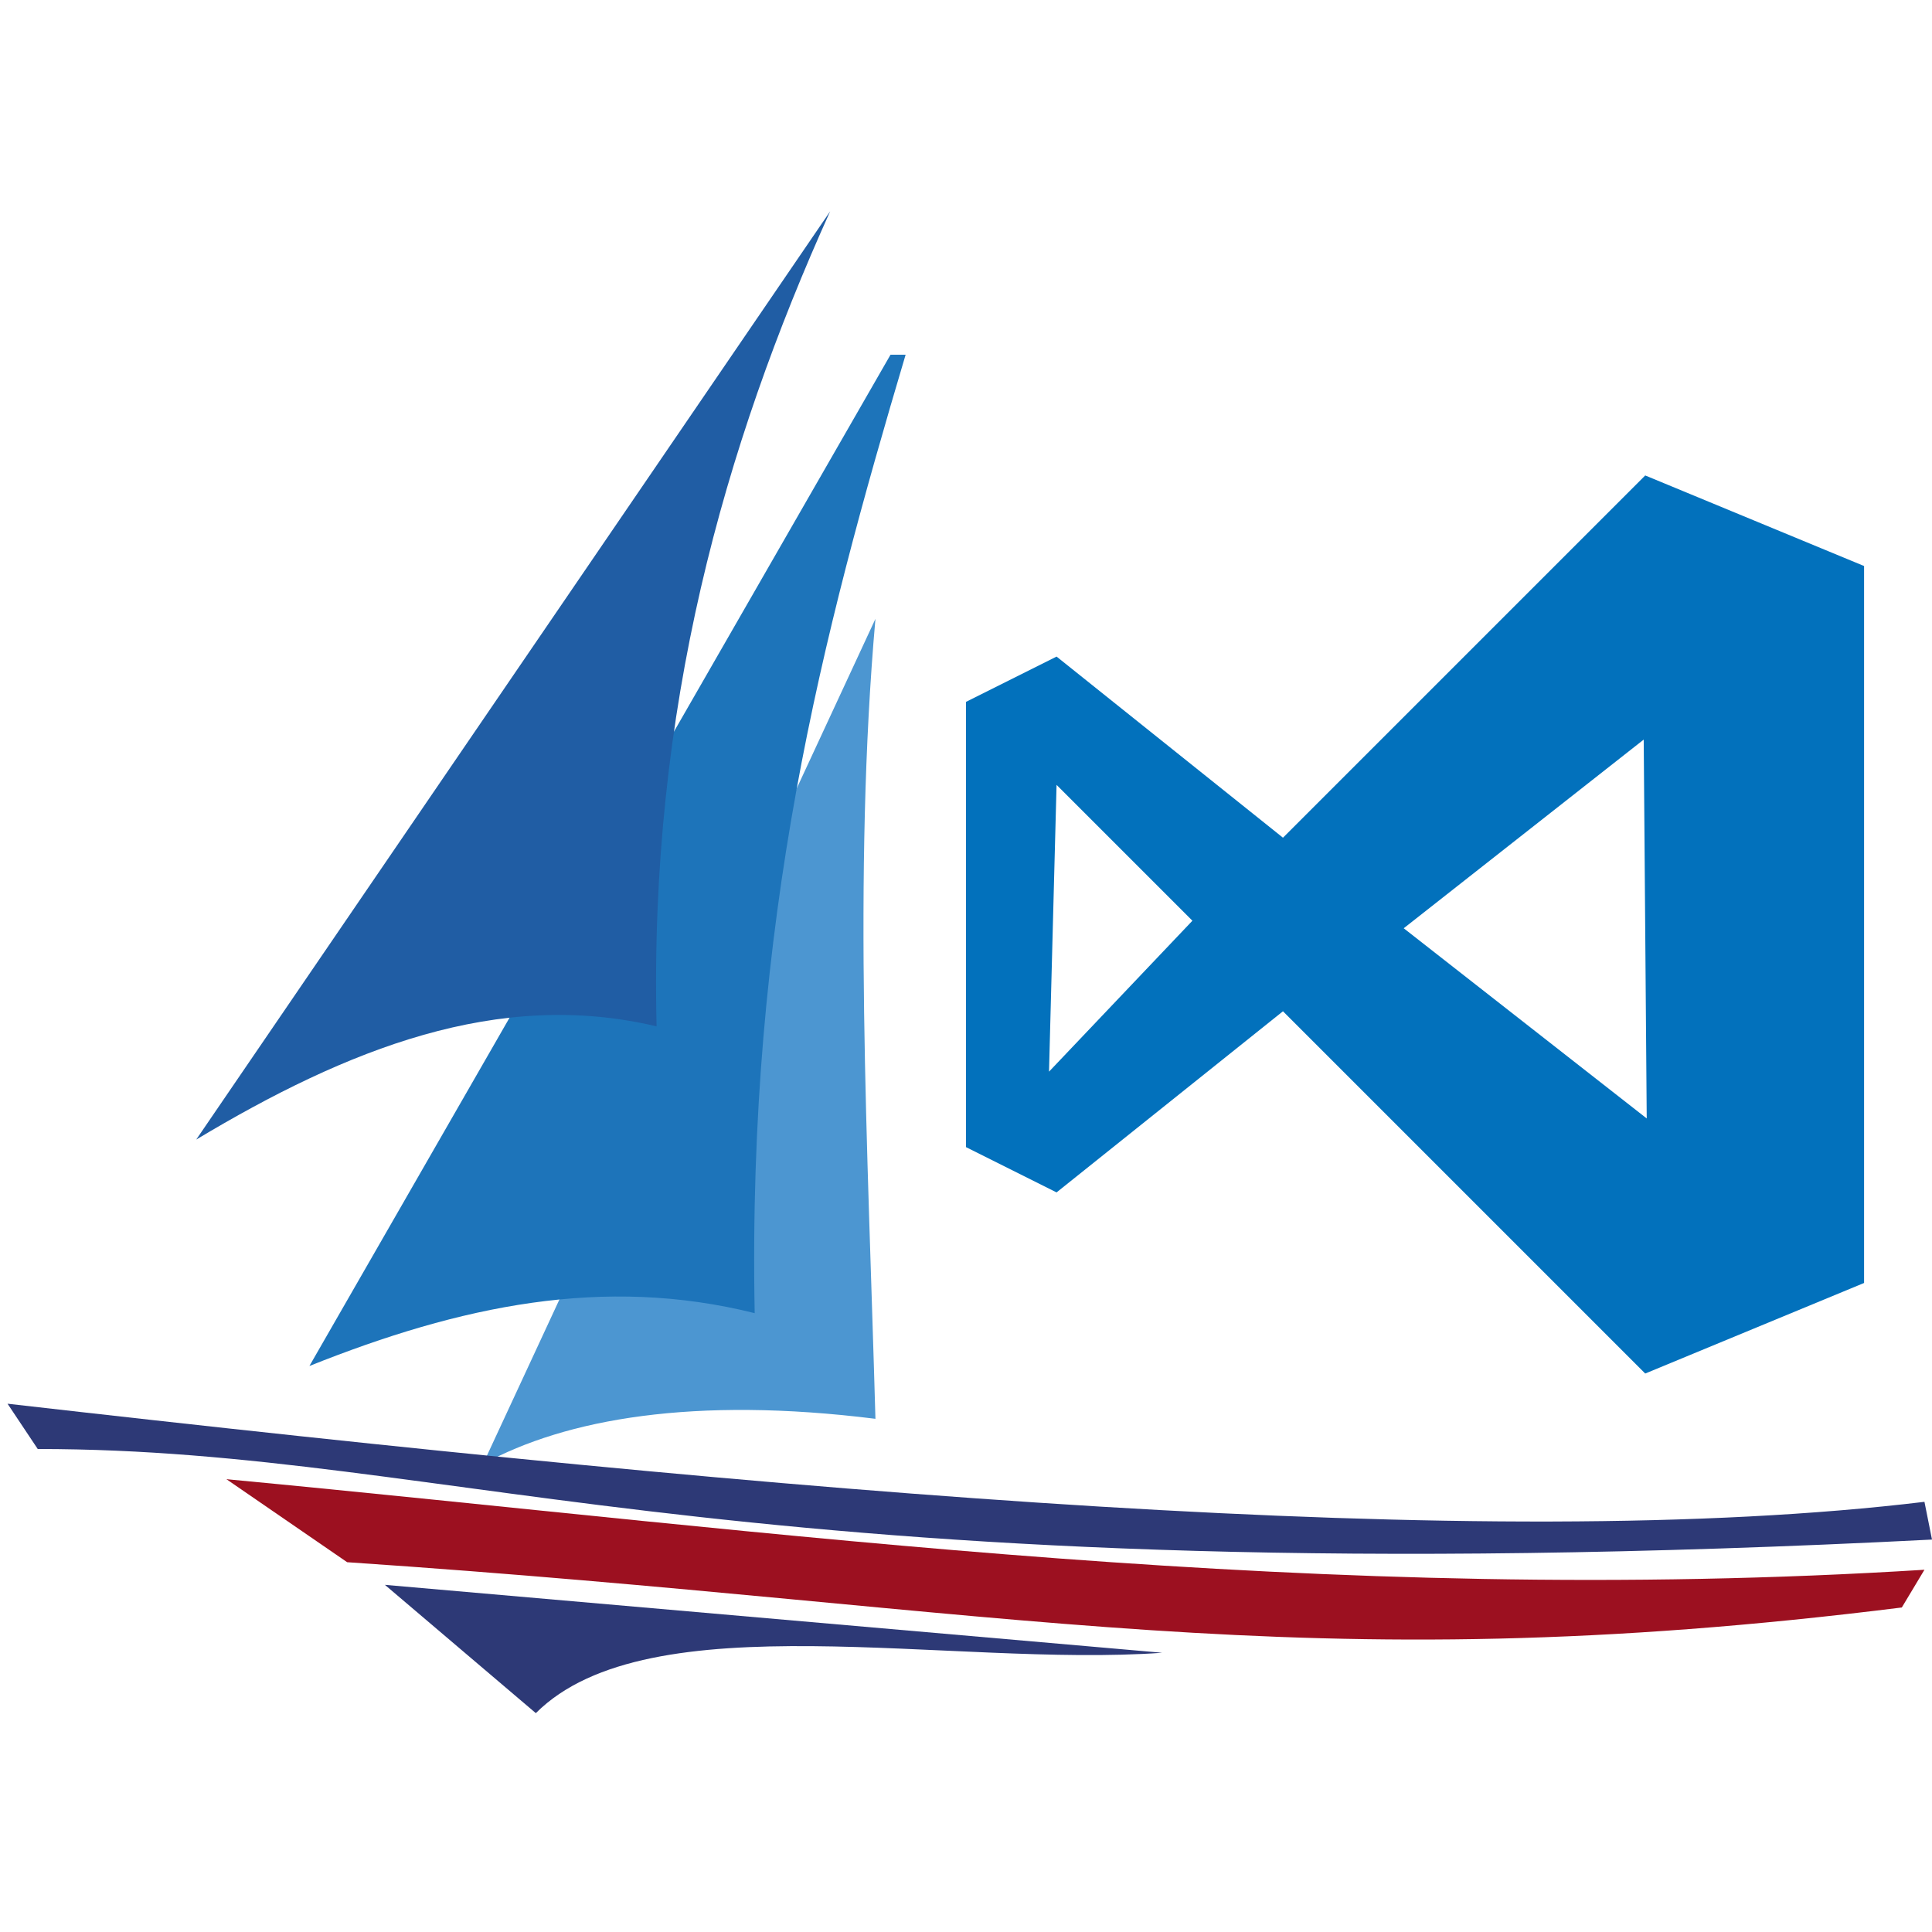
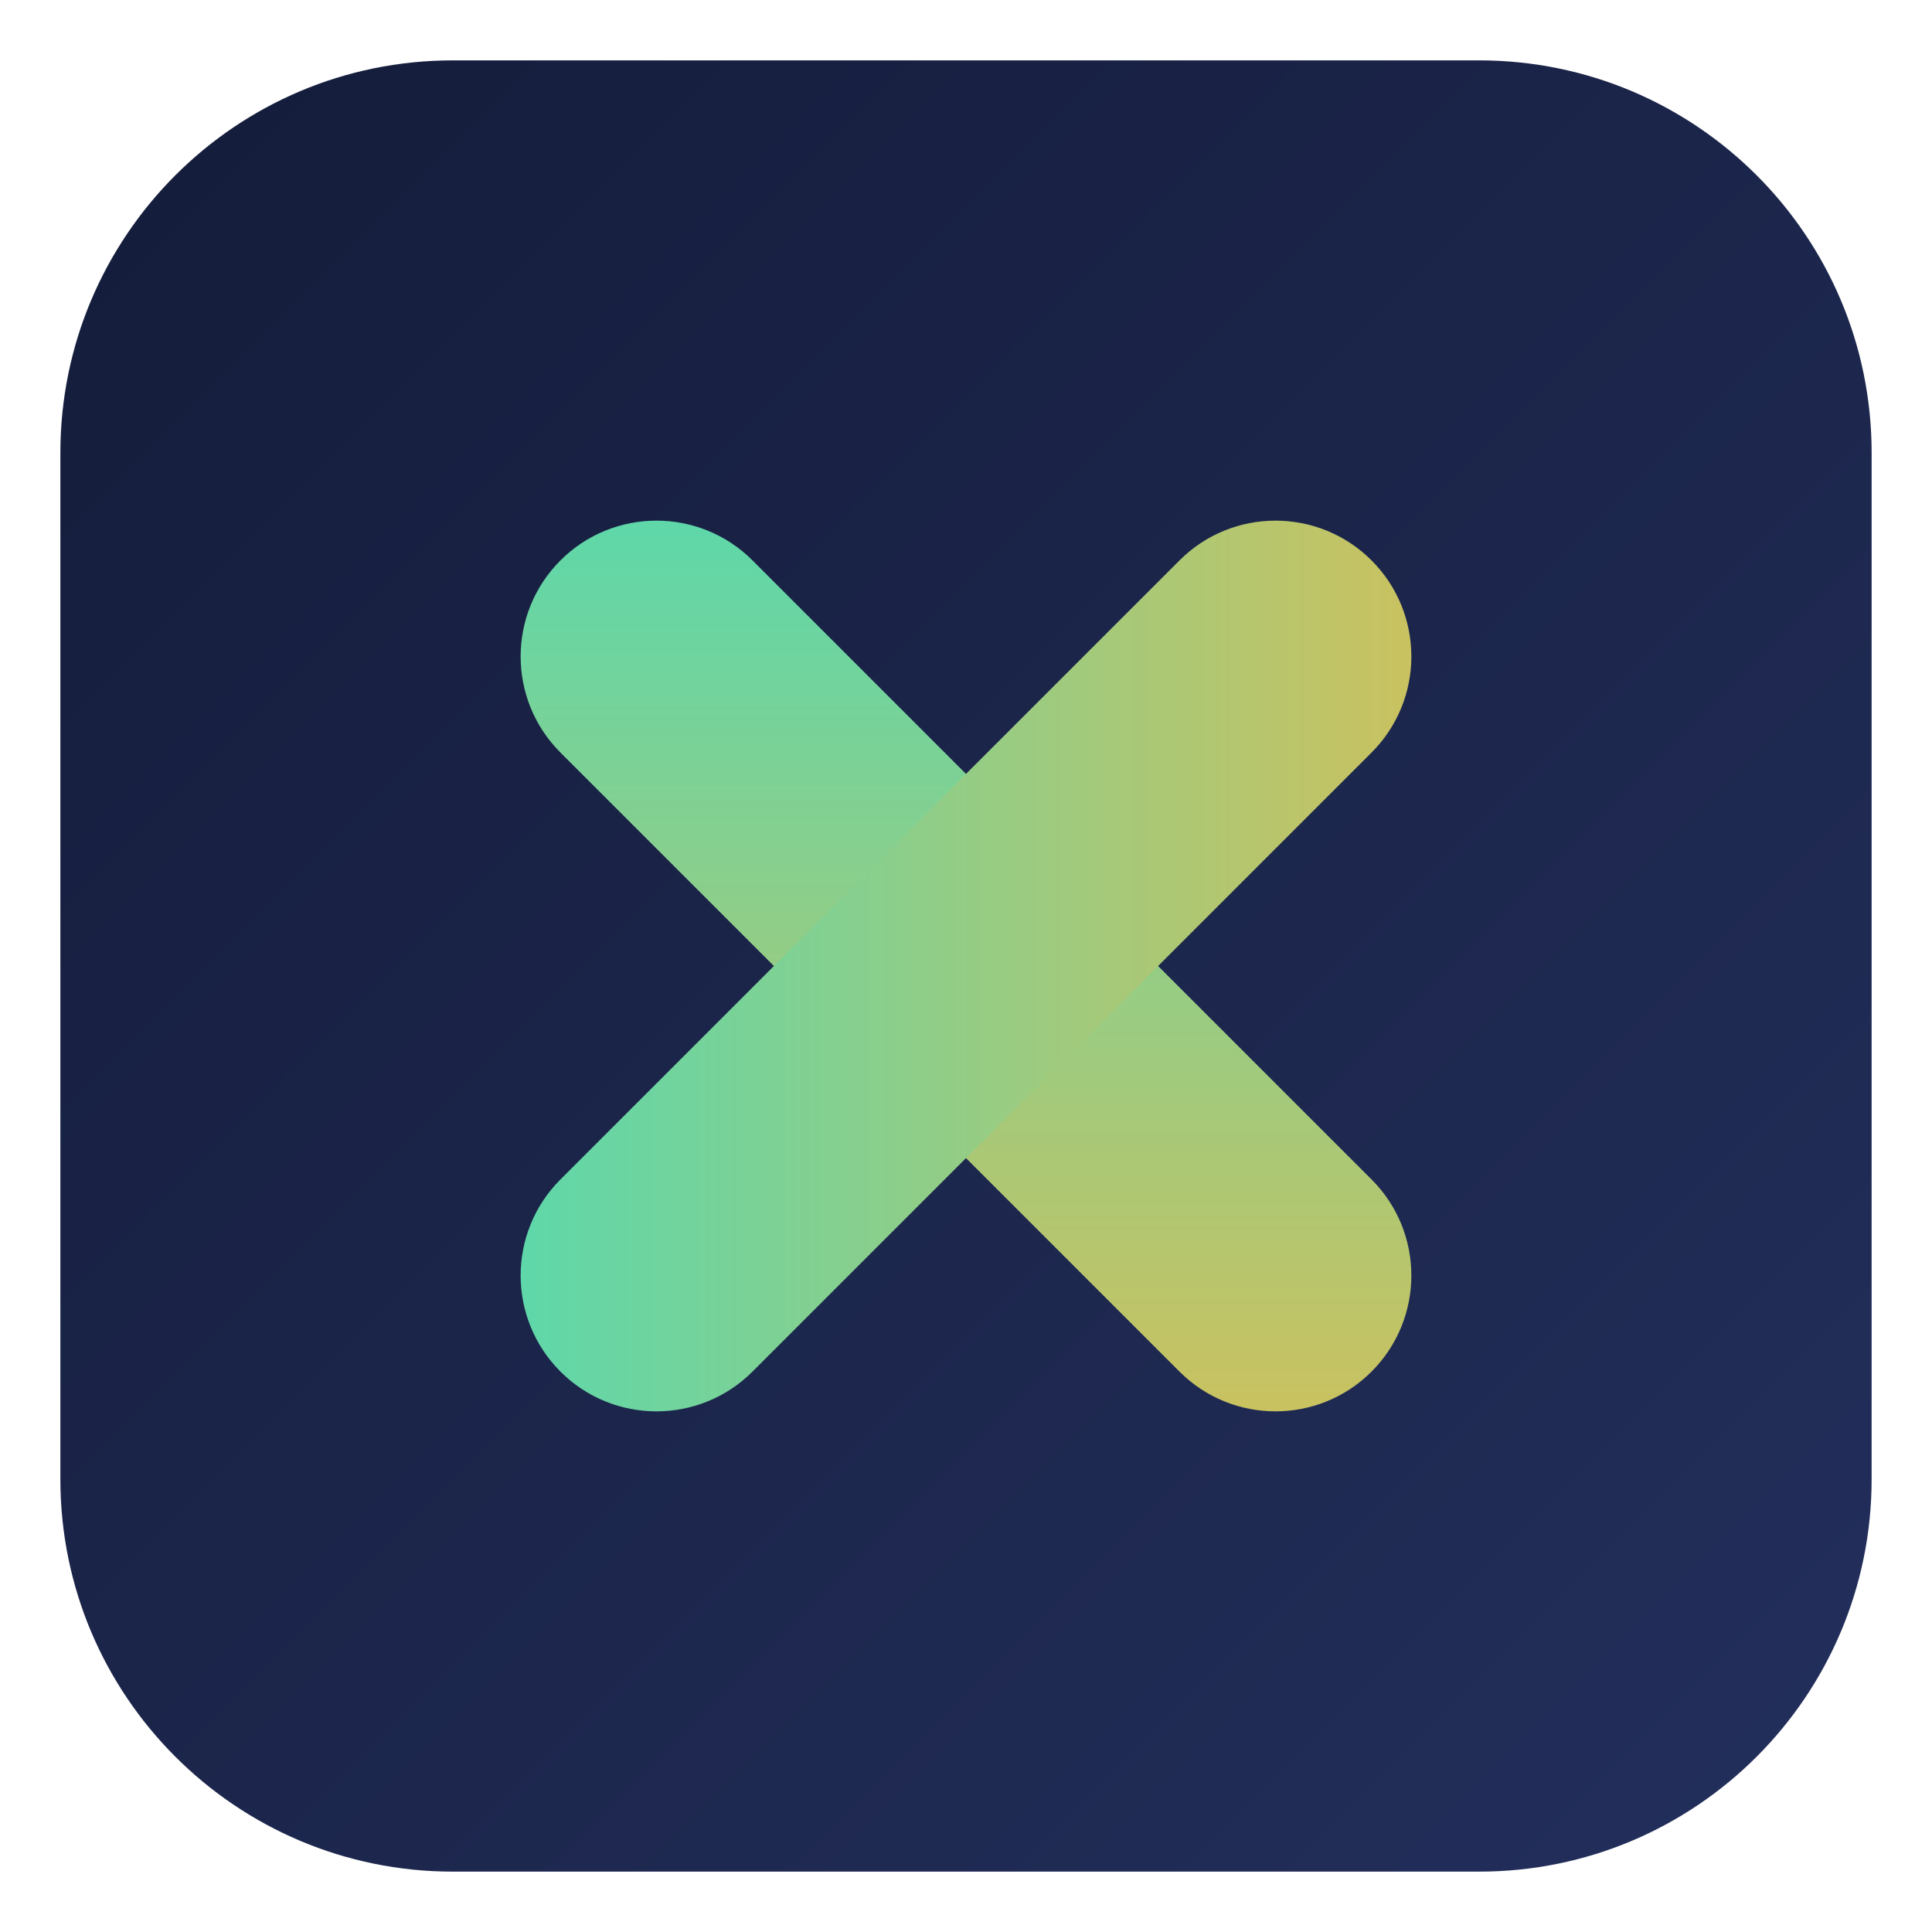
<svg xmlns="http://www.w3.org/2000/svg" version="1.1" viewBox="0 0 128 128" height="128" width="128">
-   <path id="sail1" style="fill:#4c96d1;stroke:none" d="m 58,41 c -1.5,17 -0.5,35 0,53 -12,-1.5 -20.5,-0 -26,3 z" />
-   <path id="sail2" style="fill:#1d74ba;stroke:none" d="M 59,23.5 20.5,90.5 c 10,-4 19.5,-6 29.5,-3.5 -0.5,-26 4.5,-45 10,-63.5 z" />
-   <path id="sail3" style="fill:#205da4;stroke:none" d="m 55,14 -42,61.5 C 23,69.5 33,65.5 43.5,68 43,47 48,29.5 55,14 Z" />
-   <path id="hull1" style="fill:#2d3976;stroke:none" d="m 0.5,93 2,3 c 28,0 47,10 125.5,6 l -0.5,-2.5 C 98.5,103 53,99 0.5,93 Z" />
-   <path id="hull2" style="fill:#9c1020;stroke:none" d="m 15,98 c 37,3.5 72.5,8.5 112.5,6 l -1.5,2.5 C 86,111.5 67.5,106.5 23,103.5 Z" />
-   <path id="hull3" style="fill:#2d3976;stroke:none" d="m 25.5,105 51.5,4.5 c -14,1 -34,-3.5 -41.5,4 z" />
-   <path id="vscode-fill" style="fill:#0271bc;stroke:none" d="M 109,31.5 L 85,55.5 70,43.5 64,46.5 64,76 70,79 85,67 109,91 123.5,85 123.5,37.5 z M 108.9,49 L 109.1,74.1 93,61.5 Z M 70,52 L 79,61 69.5,71 z" />
+   <defs>
+     <linearGradient id="bg" x1="4" y1="4" x2="124" y2="124" gradientUnits="userSpaceOnUse">
+       <stop offset="0" stop-color="#141c3a" />
+       <stop offset="1" stop-color="#232f5c" />
+     </linearGradient>
+     <linearGradient id="xmark" x1="26" y1="26" x2="102" y2="102" gradientUnits="userSpaceOnUse">
+       <stop offset="0" stop-color="#33e0c8" />
+       <stop offset="1" stop-color="#f5b942" />
+     </linearGradient>
+   </defs>
+   <rect x="4" y="4" width="120" height="120" rx="26" fill="url(#bg)" />
+   <g fill="url(#xmark)">
+     <rect x="26" y="55" width="76" height="18" rx="9" transform="rotate(45 64 64)" />
+     <rect x="26" y="55" width="76" height="18" rx="9" transform="rotate(-45 64 64)" />
+   </g>
</svg>
